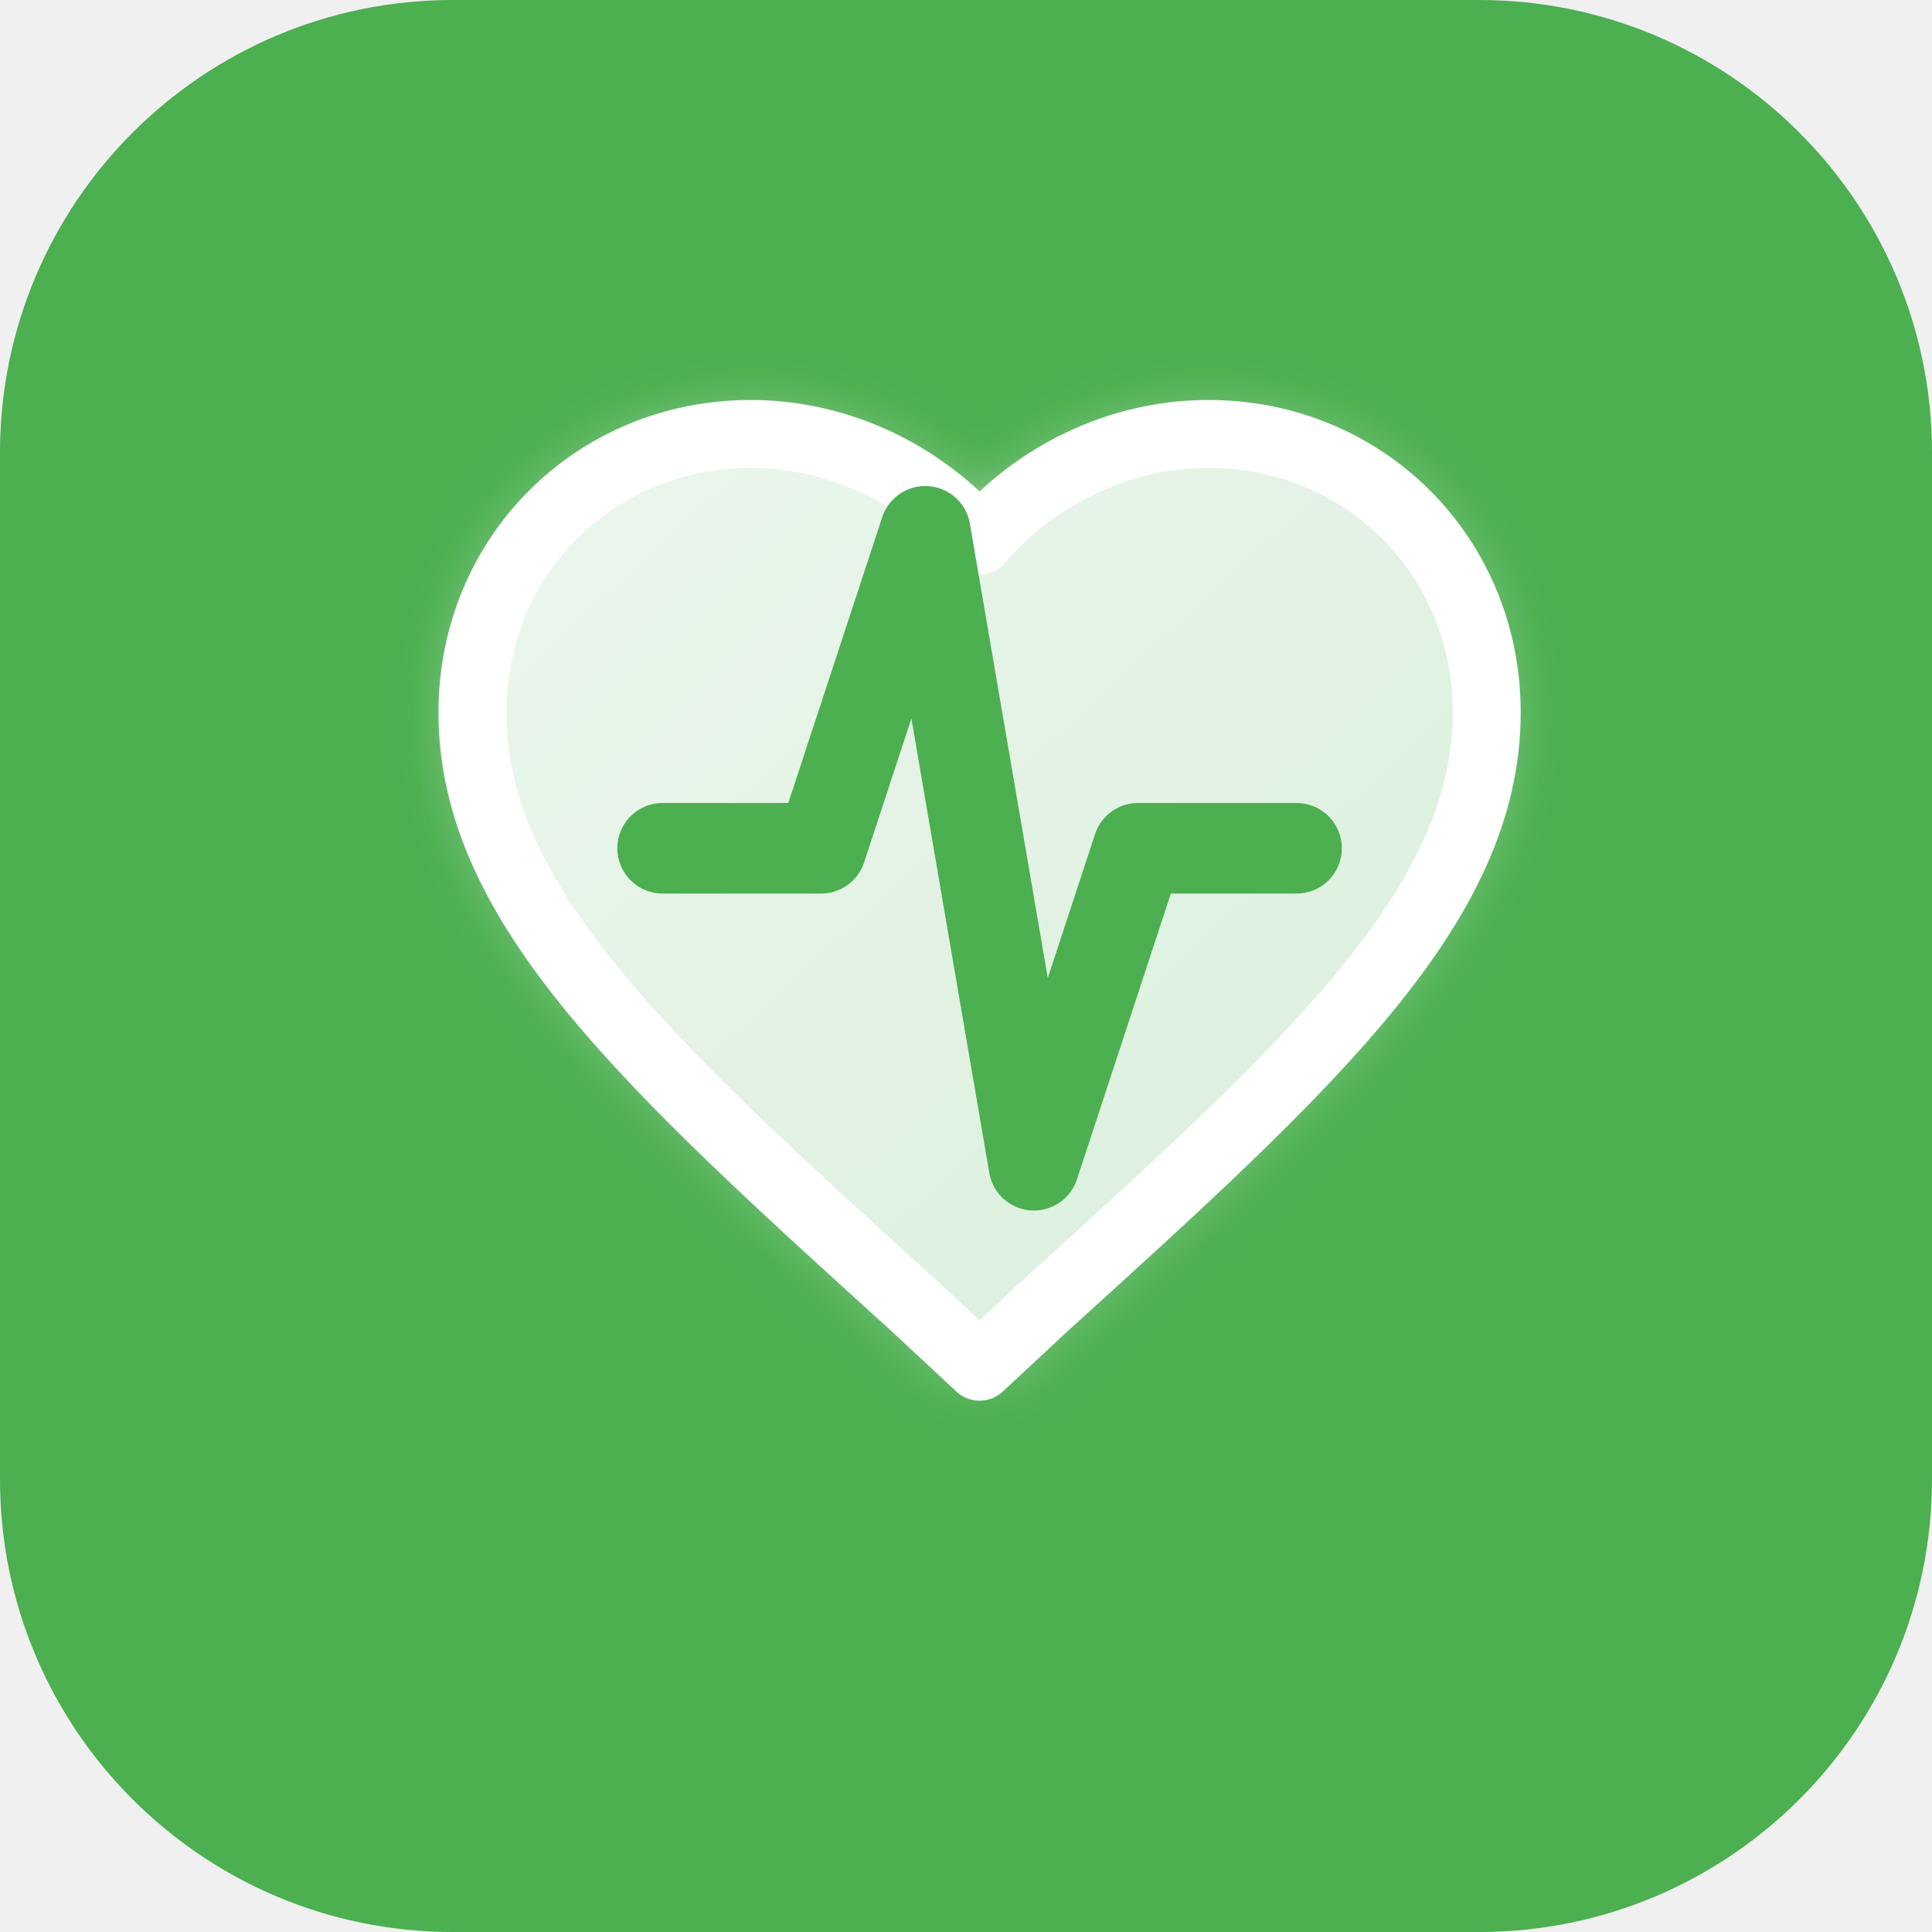
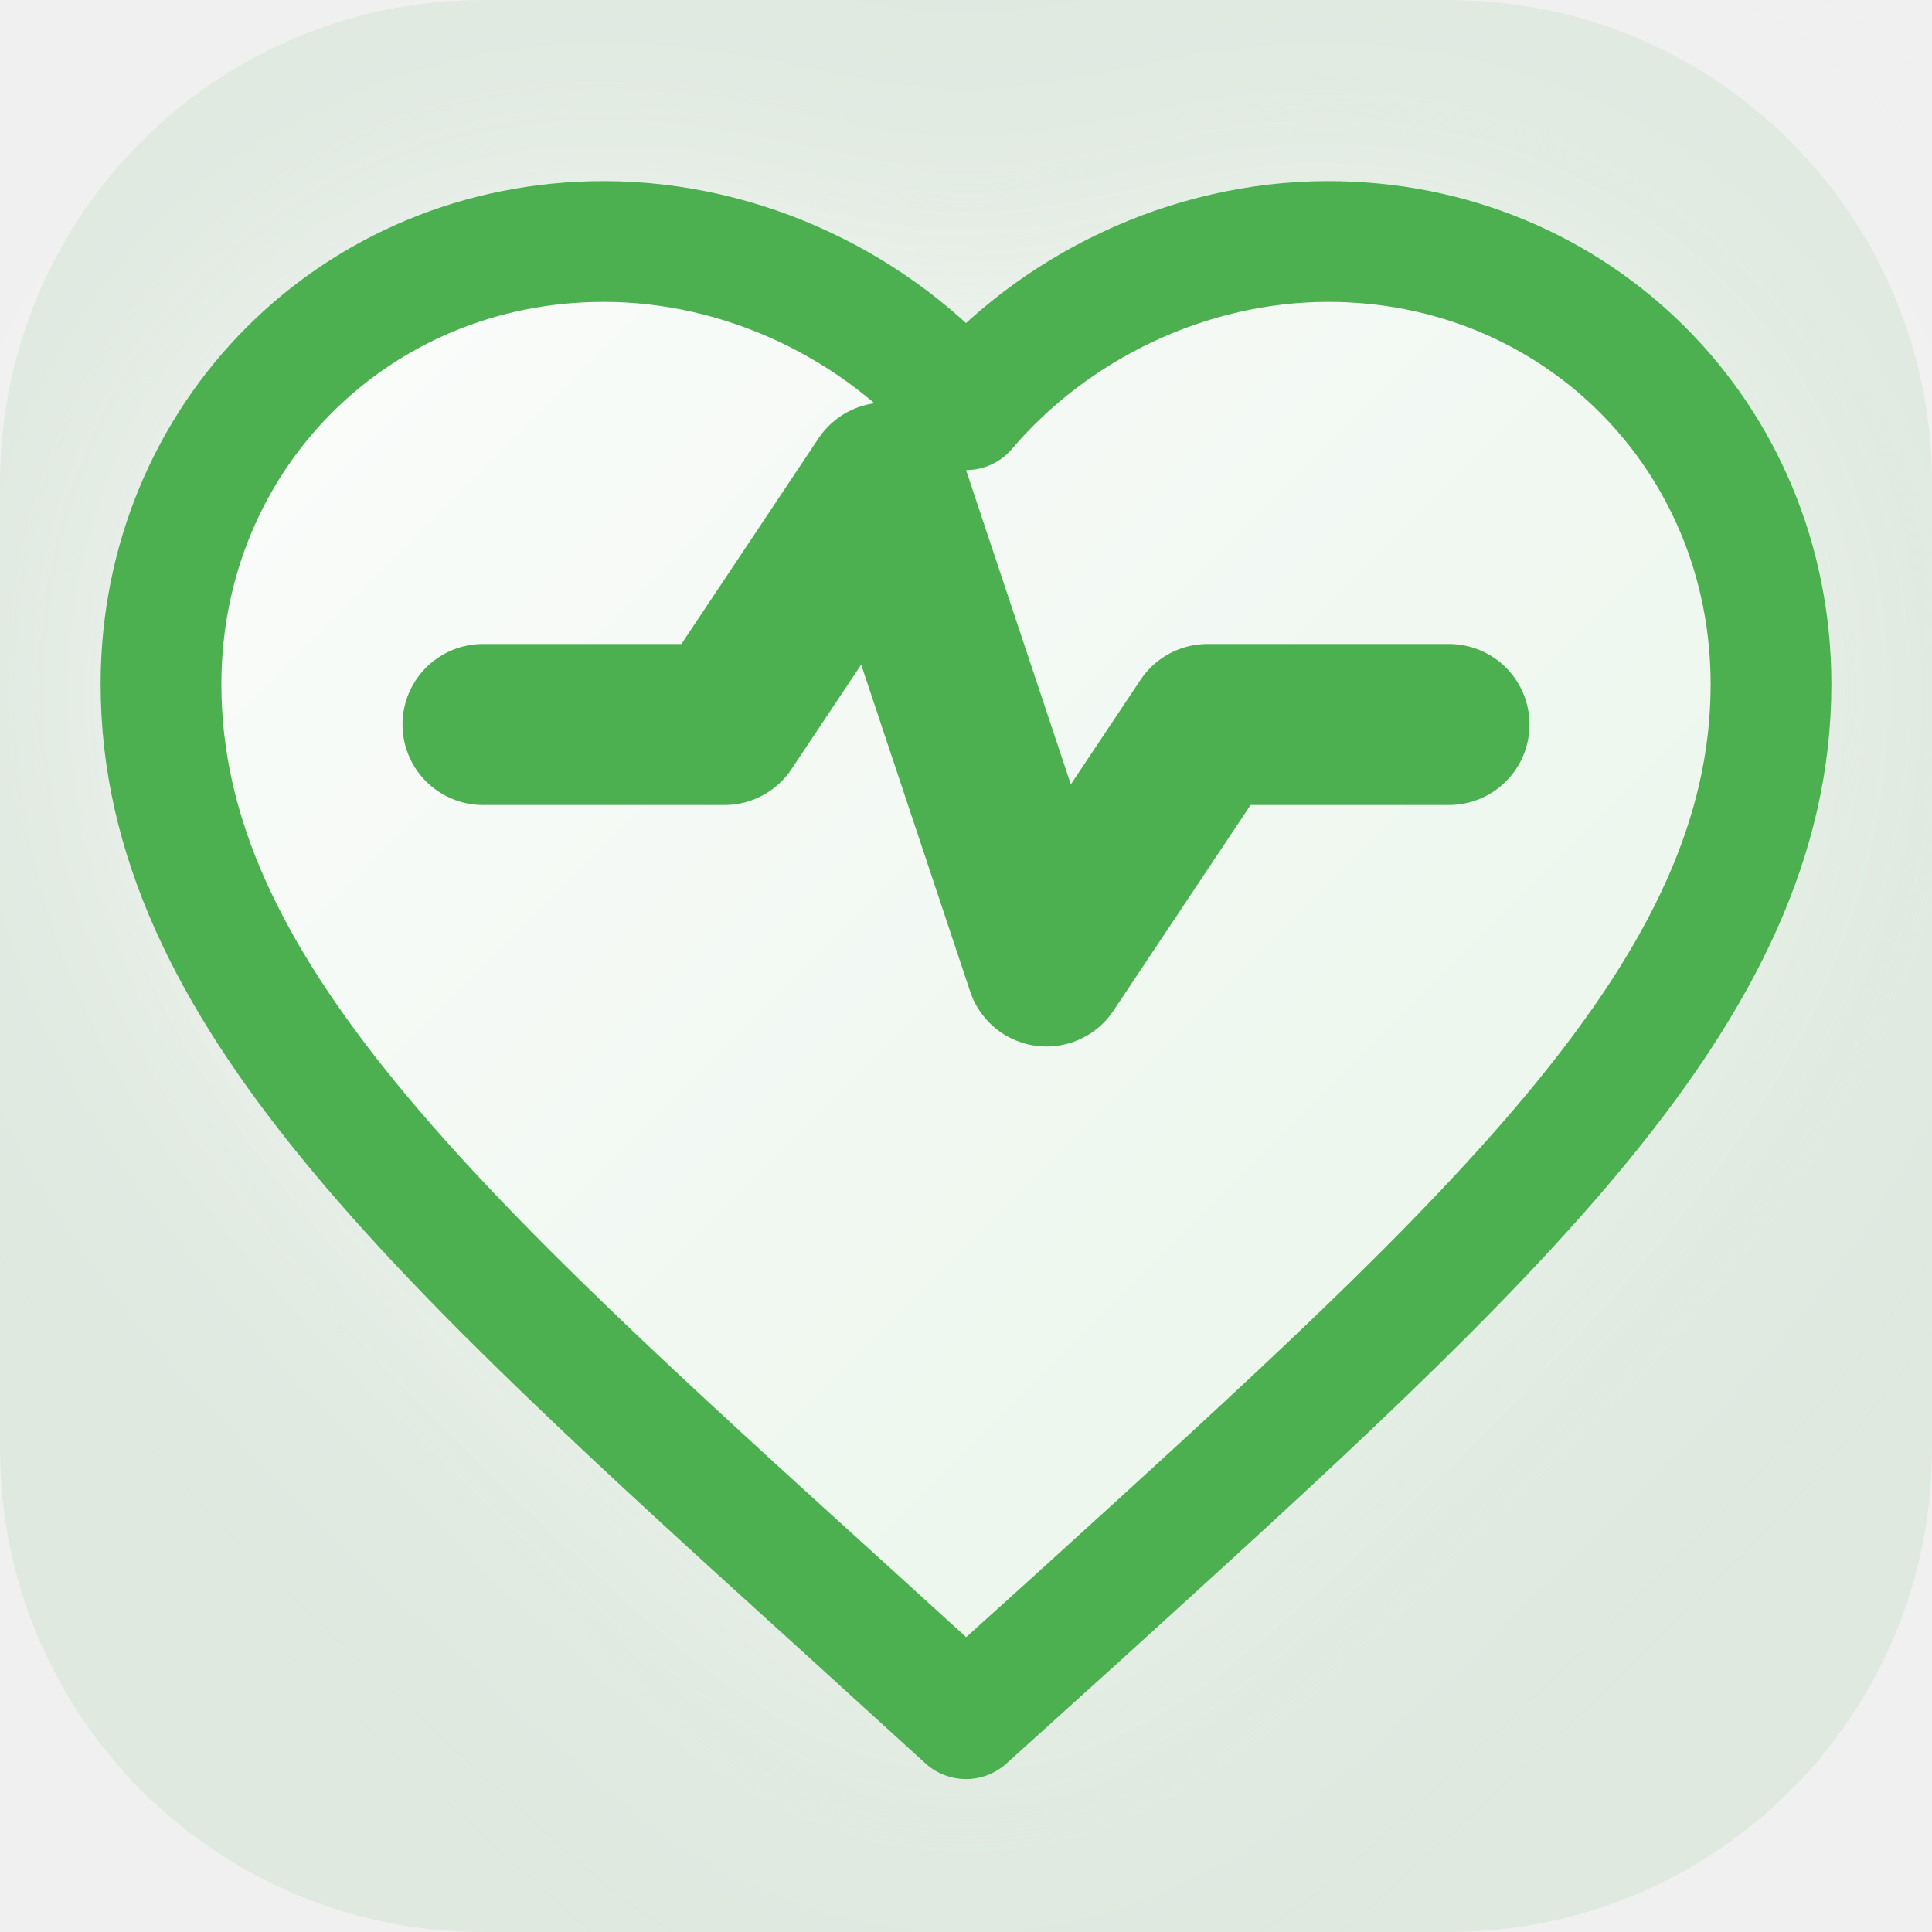
- <svg xmlns="http://www.w3.org/2000/svg" viewBox="0 0 512 512">
+ <svg xmlns="http://www.w3.org/2000/svg" viewBox="0 0 24 24" width="512" height="512">
  <defs>
-     <linearGradient id="g" x1="0%" y1="0%" x2="100%" y2="100%">
+     <linearGradient id="logoGradient" x1="2" y1="2" x2="22" y2="22" gradientUnits="userSpaceOnUse">
      <stop offset="0%" stop-color="#ffffff" />
      <stop offset="100%" stop-color="#e8f5e9" />
    </linearGradient>
-     <filter id="d" x="-20%" y="-20%" width="140%" height="140%">
-       <feGaussianBlur stdDeviation="15" result="b" />
-       <feComposite in="SourceGraphic" in2="b" operator="over" />
+     <filter id="glow" x="-4" y="-4" width="32" height="32" filterUnits="userSpaceOnUse">
+       <feGaussianBlur stdDeviation="2" result="blur" />
+       <feComposite in="SourceGraphic" in2="blur" operator="over" />
    </filter>
  </defs>
-   <rect width="512" height="512" rx="120" fill="#4caf50" />
-   <g transform="translate(106, 106) scale(0.6)">
-     <path d="M256 427L227 400C109 293 32 223 32 138C32 69 86 15 155 15C194 15 231 33 256 62C281 33 318 15 357 15C426 15 480 69 480 138C480 223 403 293 285 400L256 427Z" fill="url(#g)" filter="url(#d)" opacity="0.9" />
-     <path d="M256 427L227 400C109 293 32 223 32 138C32 69 86 15 155 15C194 15 231 33 256 62C281 33 318 15 357 15C426 15 480 69 480 138C480 223 403 293 285 400L256 427Z" stroke="white" stroke-width="30" stroke-linecap="round" stroke-linejoin="round" fill="none" />
-     <path d="M116 198H186L232 58L280 338L326 198H396" stroke="#4caf50" stroke-width="40" stroke-linecap="round" stroke-linejoin="round" fill="none" />
+   <rect x="0" y="0" width="24" height="24" rx="6" fill="#4caf50" opacity="0.1" />
+   <g transform="translate(0, 0)">
+     <path d="M12 21.35l-1.45-1.32C5.4 15.36 2 12.28 2 8.5 2 5.42 4.42 3 7.5 3c1.74 0 3.41.81 4.5 2.09C13.09 3.81 14.76 3 16.5 3 19.58 3 22 5.42 22 8.5c0 3.78-3.4 6.86-8.55 11.54L12 21.35z" fill="url(#logoGradient)" filter="url(#glow)" opacity="0.9" />
+     <path d="M12 21.35l-1.45-1.32C5.4 15.36 2 12.28 2 8.5 2 5.42 4.42 3 7.5 3c1.74 0 3.41.81 4.5 2.09C13.09 3.81 14.76 3 16.5 3 19.58 3 22 5.42 22 8.5c0 3.78-3.4 6.86-8.55 11.54L12 21.35z" stroke="#4caf50" stroke-width="1.5" stroke-linecap="round" stroke-linejoin="round" fill="none" />
+     <path d="M6 9h3l2-3 2 6 2-3h3" stroke="#4caf50" stroke-width="2" stroke-linecap="round" stroke-linejoin="round" fill="none" />
  </g>
</svg>
